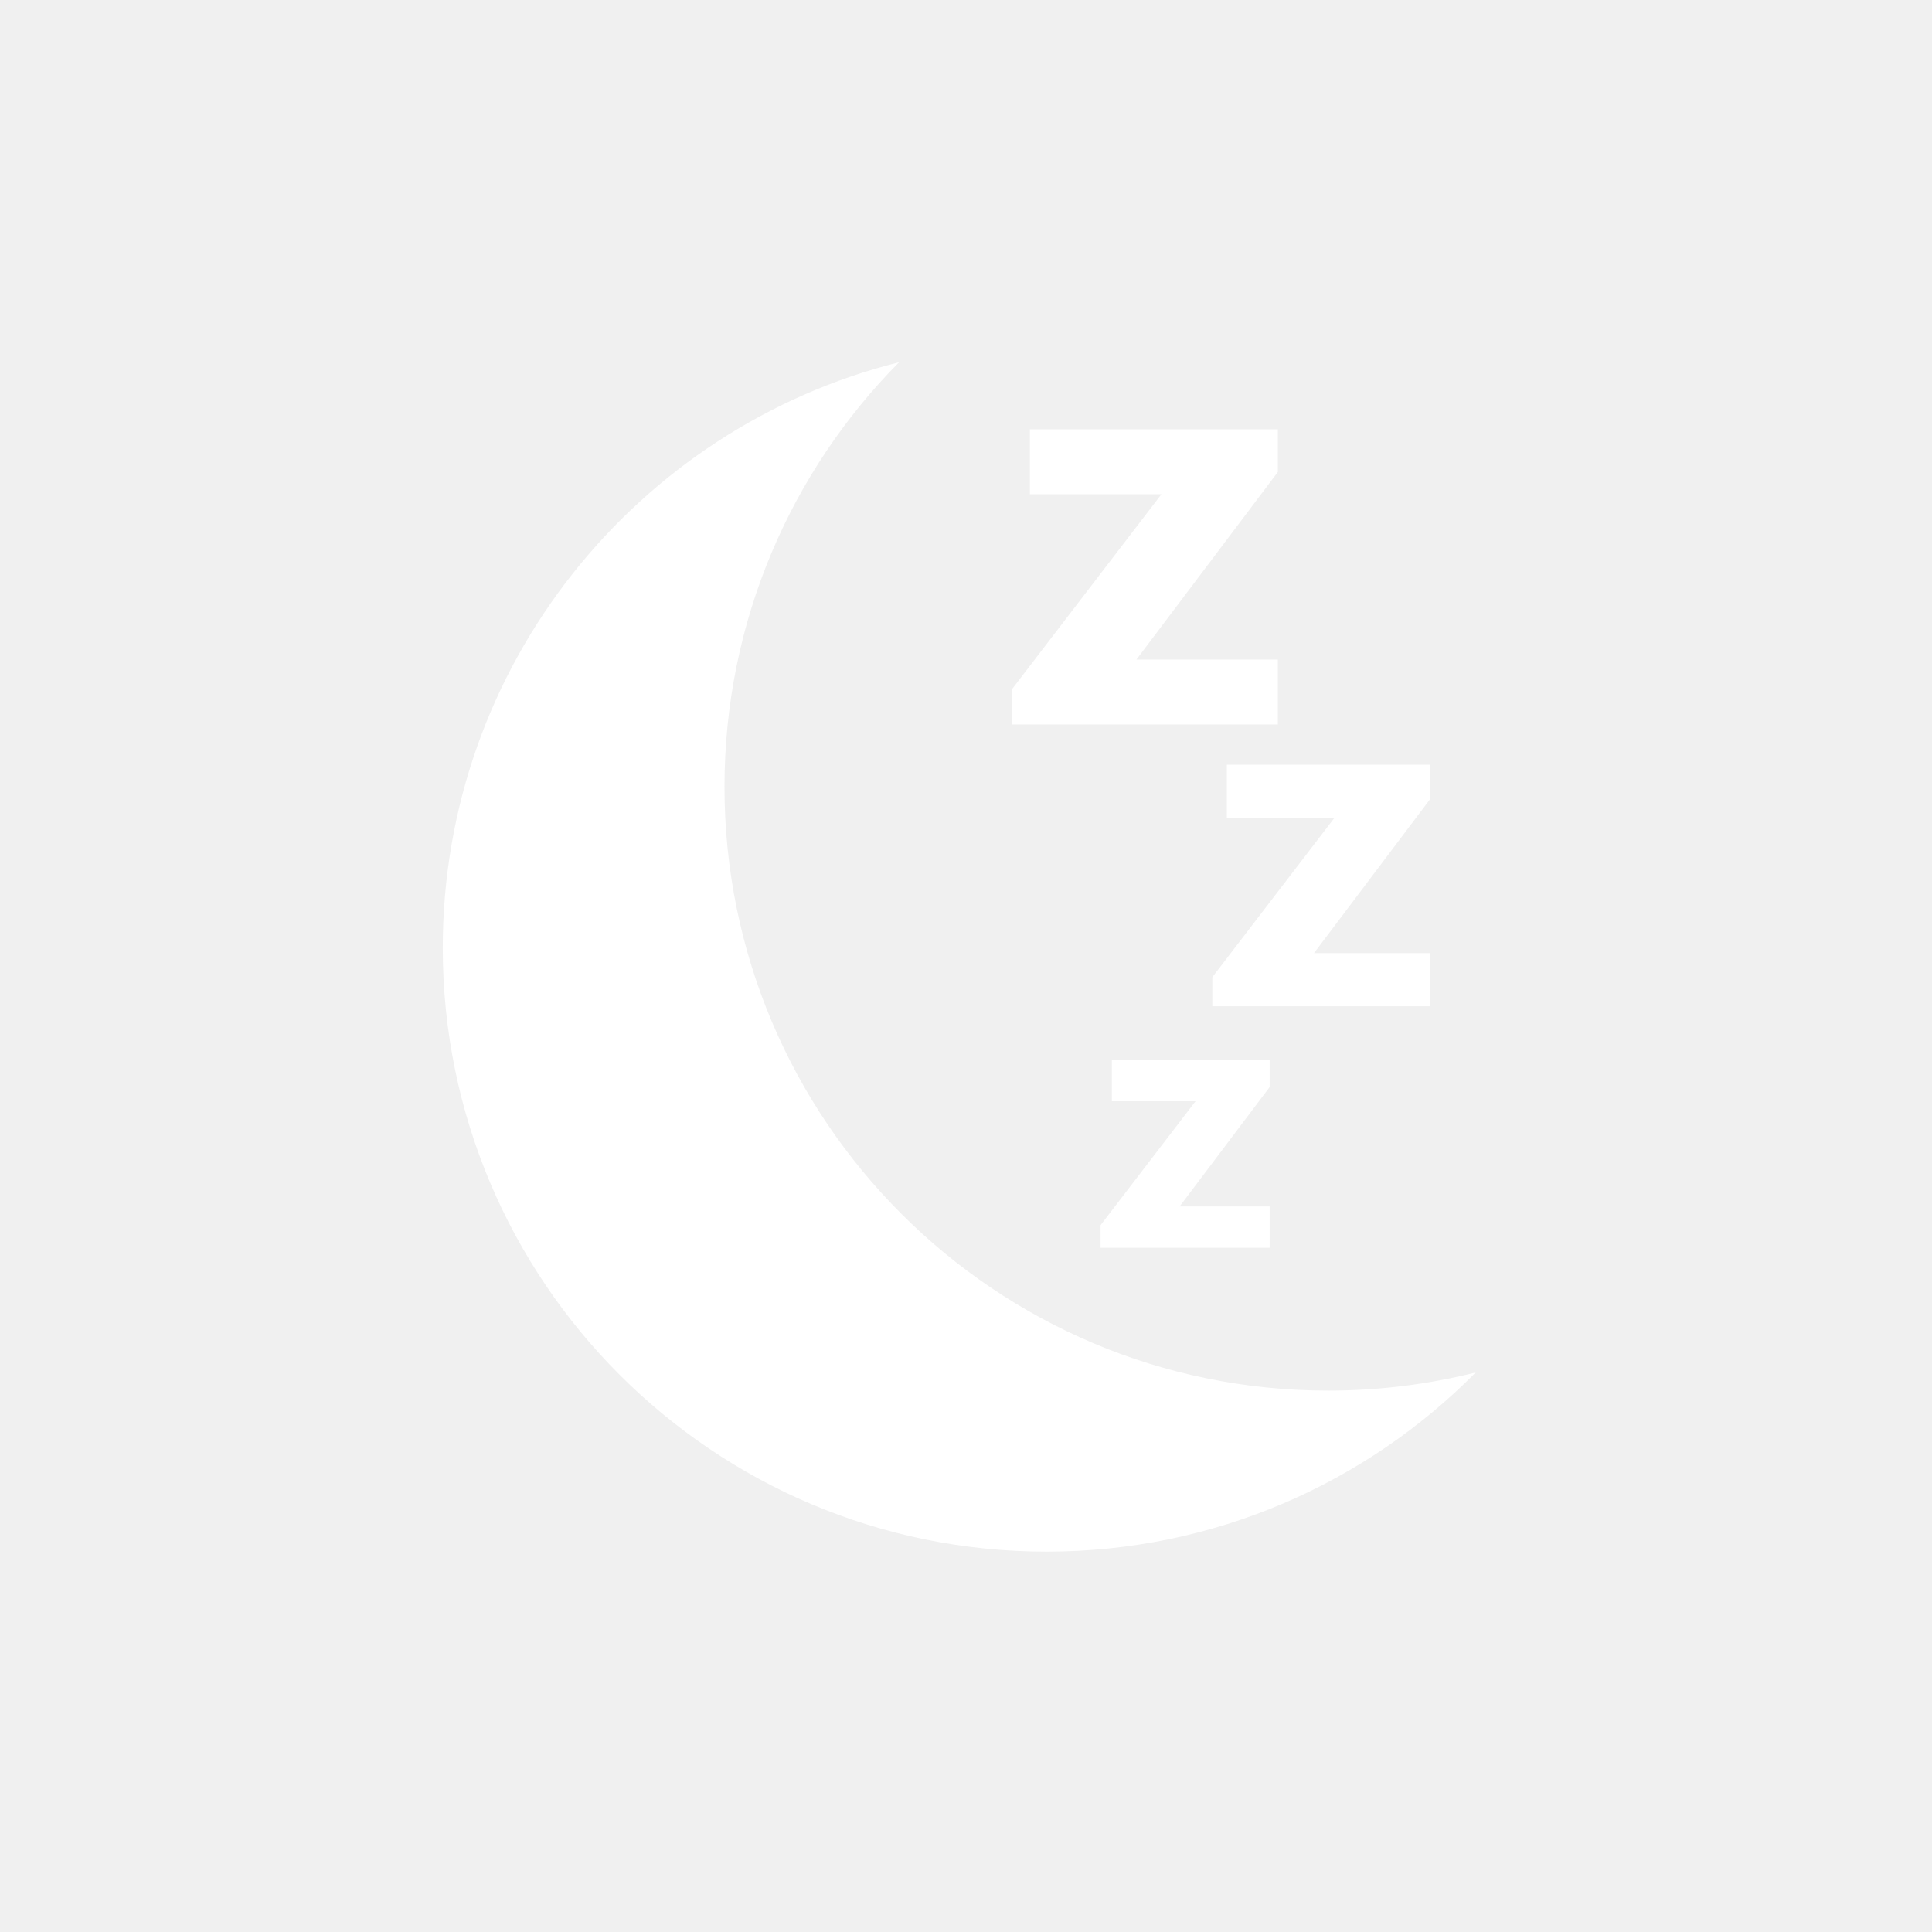
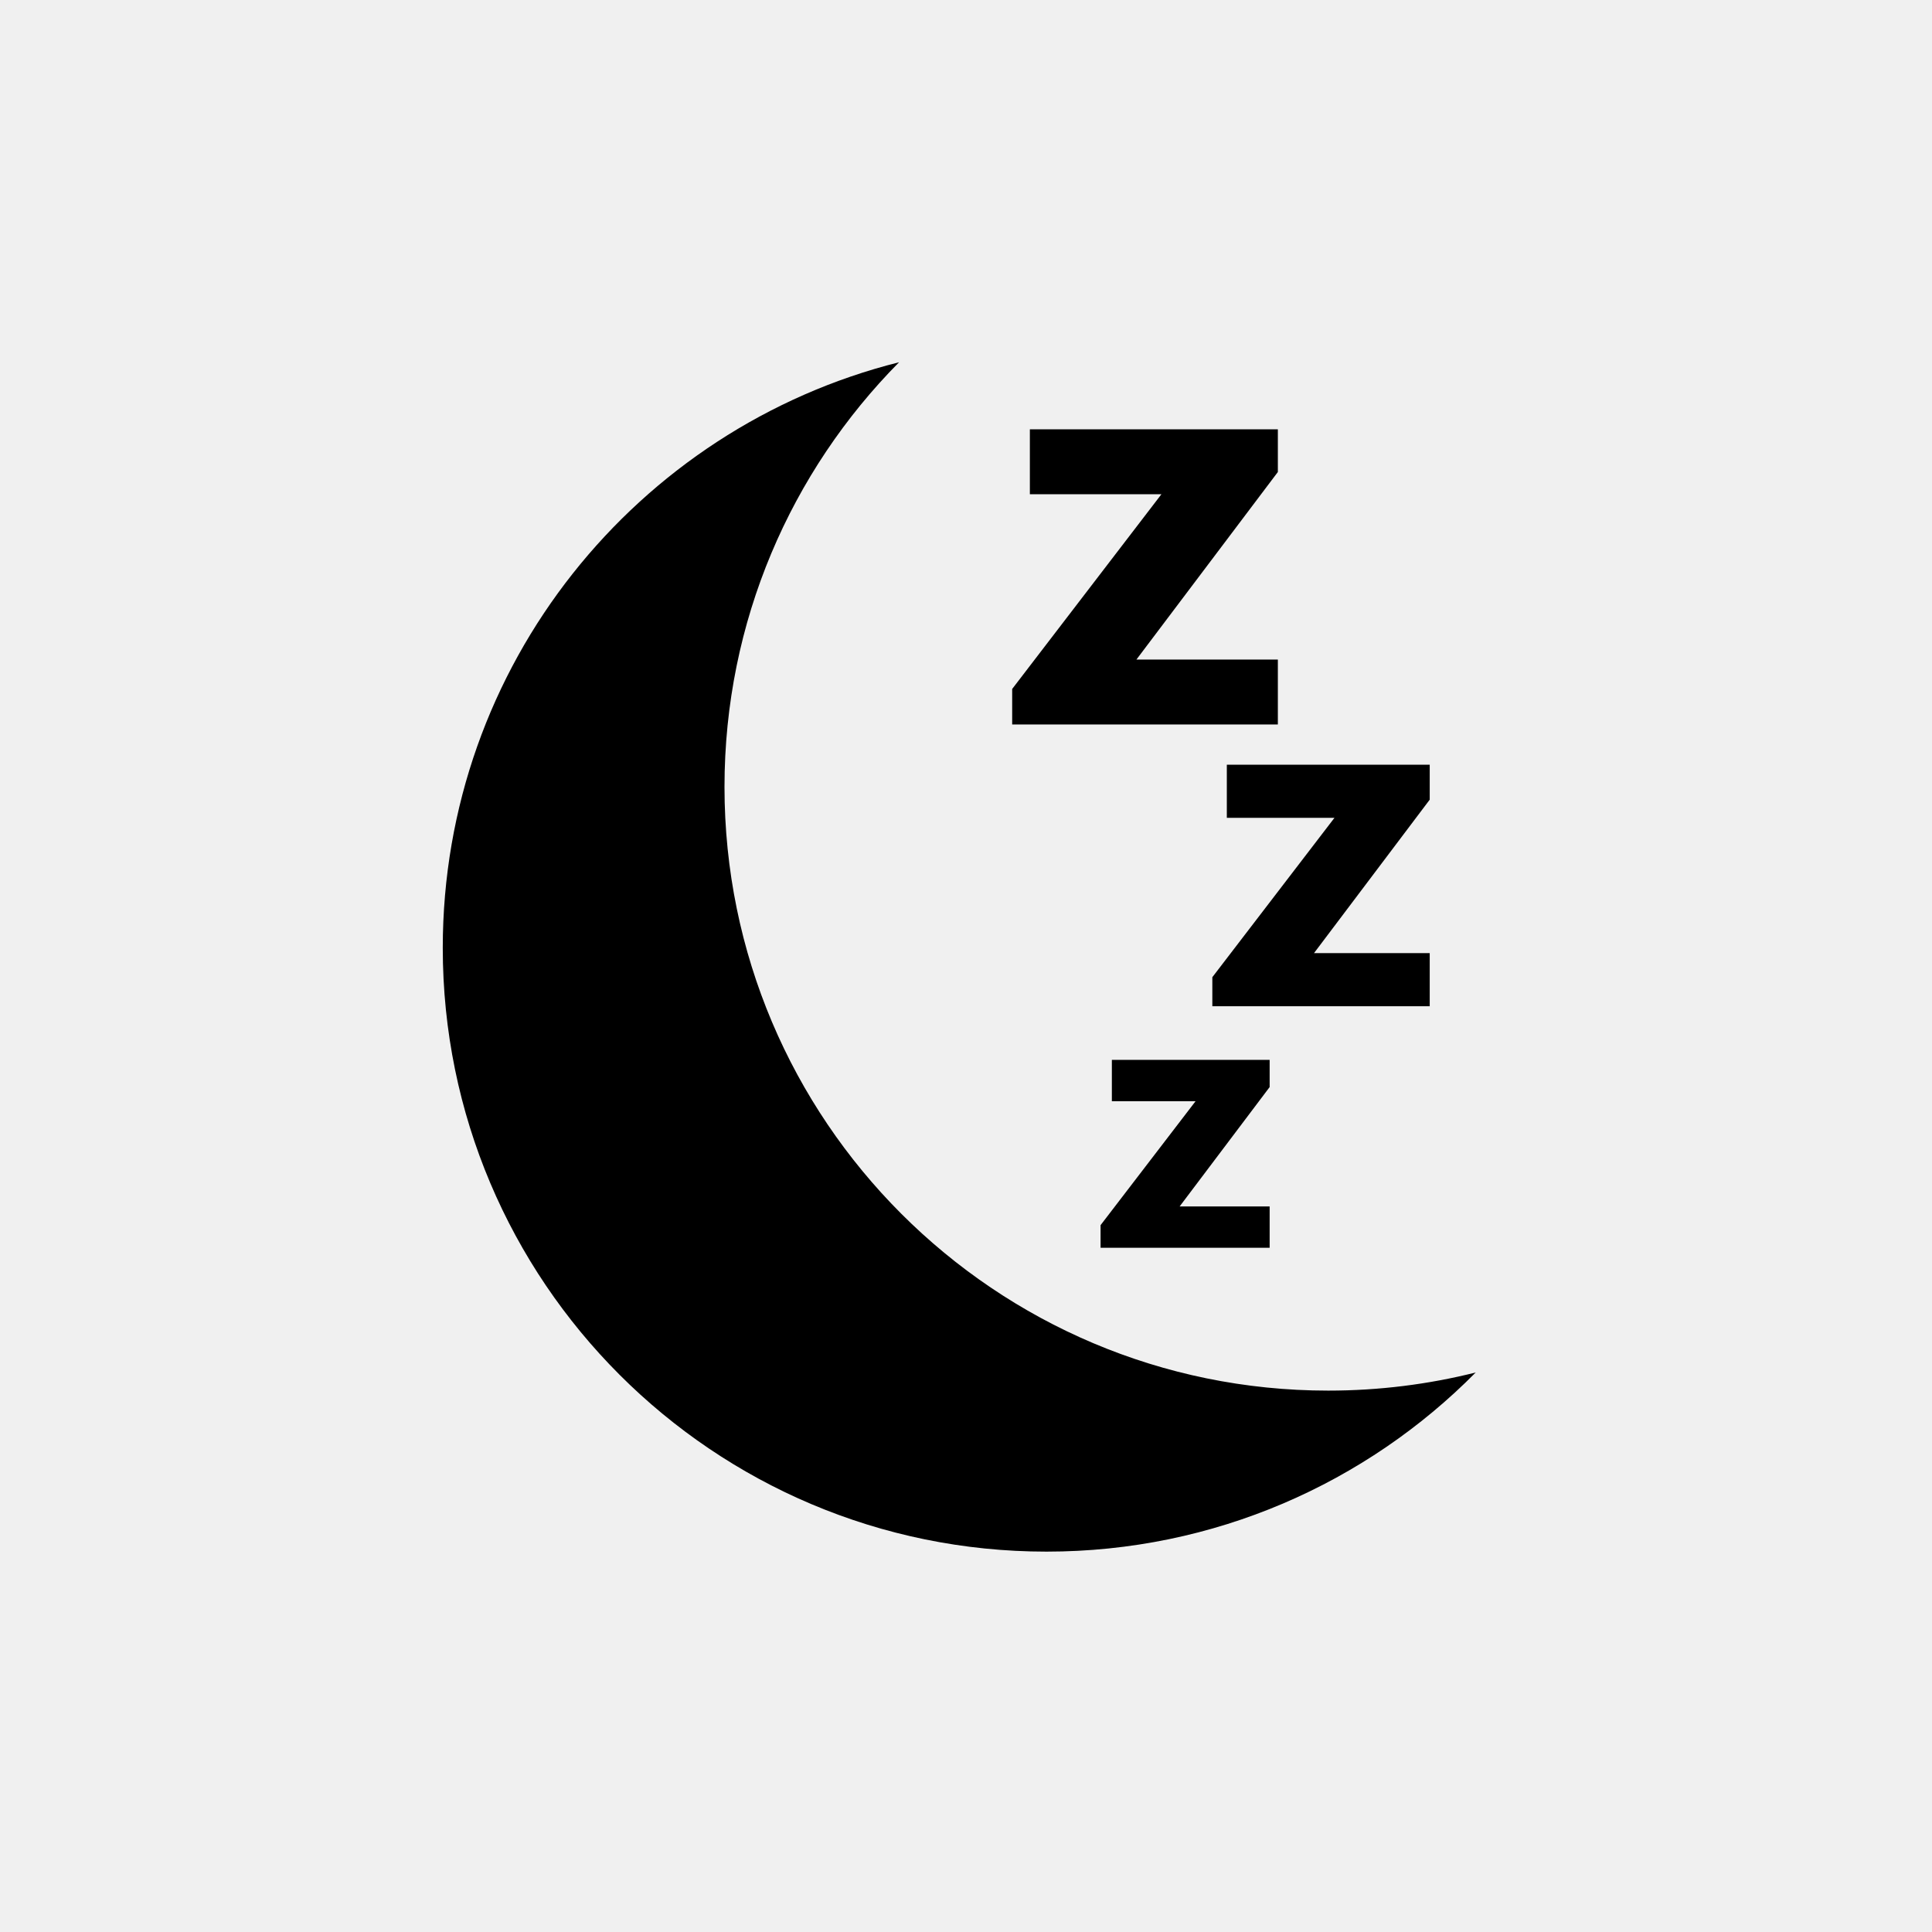
- <svg xmlns="http://www.w3.org/2000/svg" width="800px" height="800px" viewBox="0 0 75.99 75.99" version="1.1" baseProfile="full" enable-background="new 0 0 75.99 75.99" xml:space="preserve" fill="#000000">
-   <g id="SVGRepo_bgCarrier" stroke-width="0" />
-   <g id="SVGRepo_tracerCarrier" stroke-linecap="round" stroke-linejoin="round" />
-   <g id="SVGRepo_iconCarrier">
-     <path fill="#ffffff" fill-opacity="1" stroke-width="0.2" stroke-linejoin="round" d="M 41.161,61.029C 28.046,61.029 17.415,50.397 17.415,37.282C 17.415,26.168 25.05,16.836 35.362,14.248C 31.117,18.538 28.496,24.438 28.496,30.949C 28.496,44.065 39.128,54.696 52.243,54.696C 54.244,54.696 56.187,54.449 58.043,53.983C 53.739,58.334 47.765,61.029 41.161,61.029 Z M 49.938,49.077L 43.288,49.077L 43.288,48.188L 47.024,43.314L 43.732,43.314L 43.732,41.688L 49.938,41.688L 49.938,42.757L 46.398,47.452L 49.938,47.452L 49.938,49.077 Z M 56.234,39.578L 47.684,39.578L 47.684,38.435L 52.487,32.168L 48.254,32.168L 48.254,30.078L 56.234,30.078L 56.234,31.453L 51.683,37.488L 56.234,37.488L 56.234,39.578 Z M 50.261,28.496L 39.811,28.496L 39.811,27.099L 45.681,19.44L 40.507,19.44L 40.507,16.885L 50.261,16.885L 50.261,18.565L 44.698,25.942L 50.261,25.942L 50.261,28.496 Z " />
-   </g>
+ <svg xmlns="http://www.w3.org/2000/svg" width="800px" height="800px" viewBox="0 0 75.99 75.99" version="1.1" baseProfile="full" enable-background="new 0 0 75.99 75.99" xml:space="preserve">
+   <path fill="#000000" fill-opacity="1" stroke-width="0.2" stroke-linejoin="round" d="M 41.161,61.029C 28.046,61.029 17.415,50.397 17.415,37.282C 17.415,26.168 25.05,16.836 35.362,14.248C 31.117,18.538 28.496,24.438 28.496,30.949C 28.496,44.065 39.128,54.696 52.243,54.696C 54.244,54.696 56.187,54.449 58.043,53.983C 53.739,58.334 47.765,61.029 41.161,61.029 Z M 49.938,49.077L 43.288,49.077L 43.288,48.188L 47.024,43.314L 43.732,43.314L 43.732,41.688L 49.938,41.688L 49.938,42.757L 46.398,47.452L 49.938,47.452L 49.938,49.077 Z M 56.234,39.578L 47.684,39.578L 47.684,38.435L 52.487,32.168L 48.254,32.168L 48.254,30.078L 56.234,30.078L 56.234,31.453L 51.683,37.488L 56.234,37.488L 56.234,39.578 Z M 50.261,28.496L 39.811,28.496L 39.811,27.099L 45.681,19.44L 40.507,19.44L 40.507,16.885L 50.261,16.885L 50.261,18.565L 44.698,25.942L 50.261,25.942L 50.261,28.496 Z " />
</svg>
